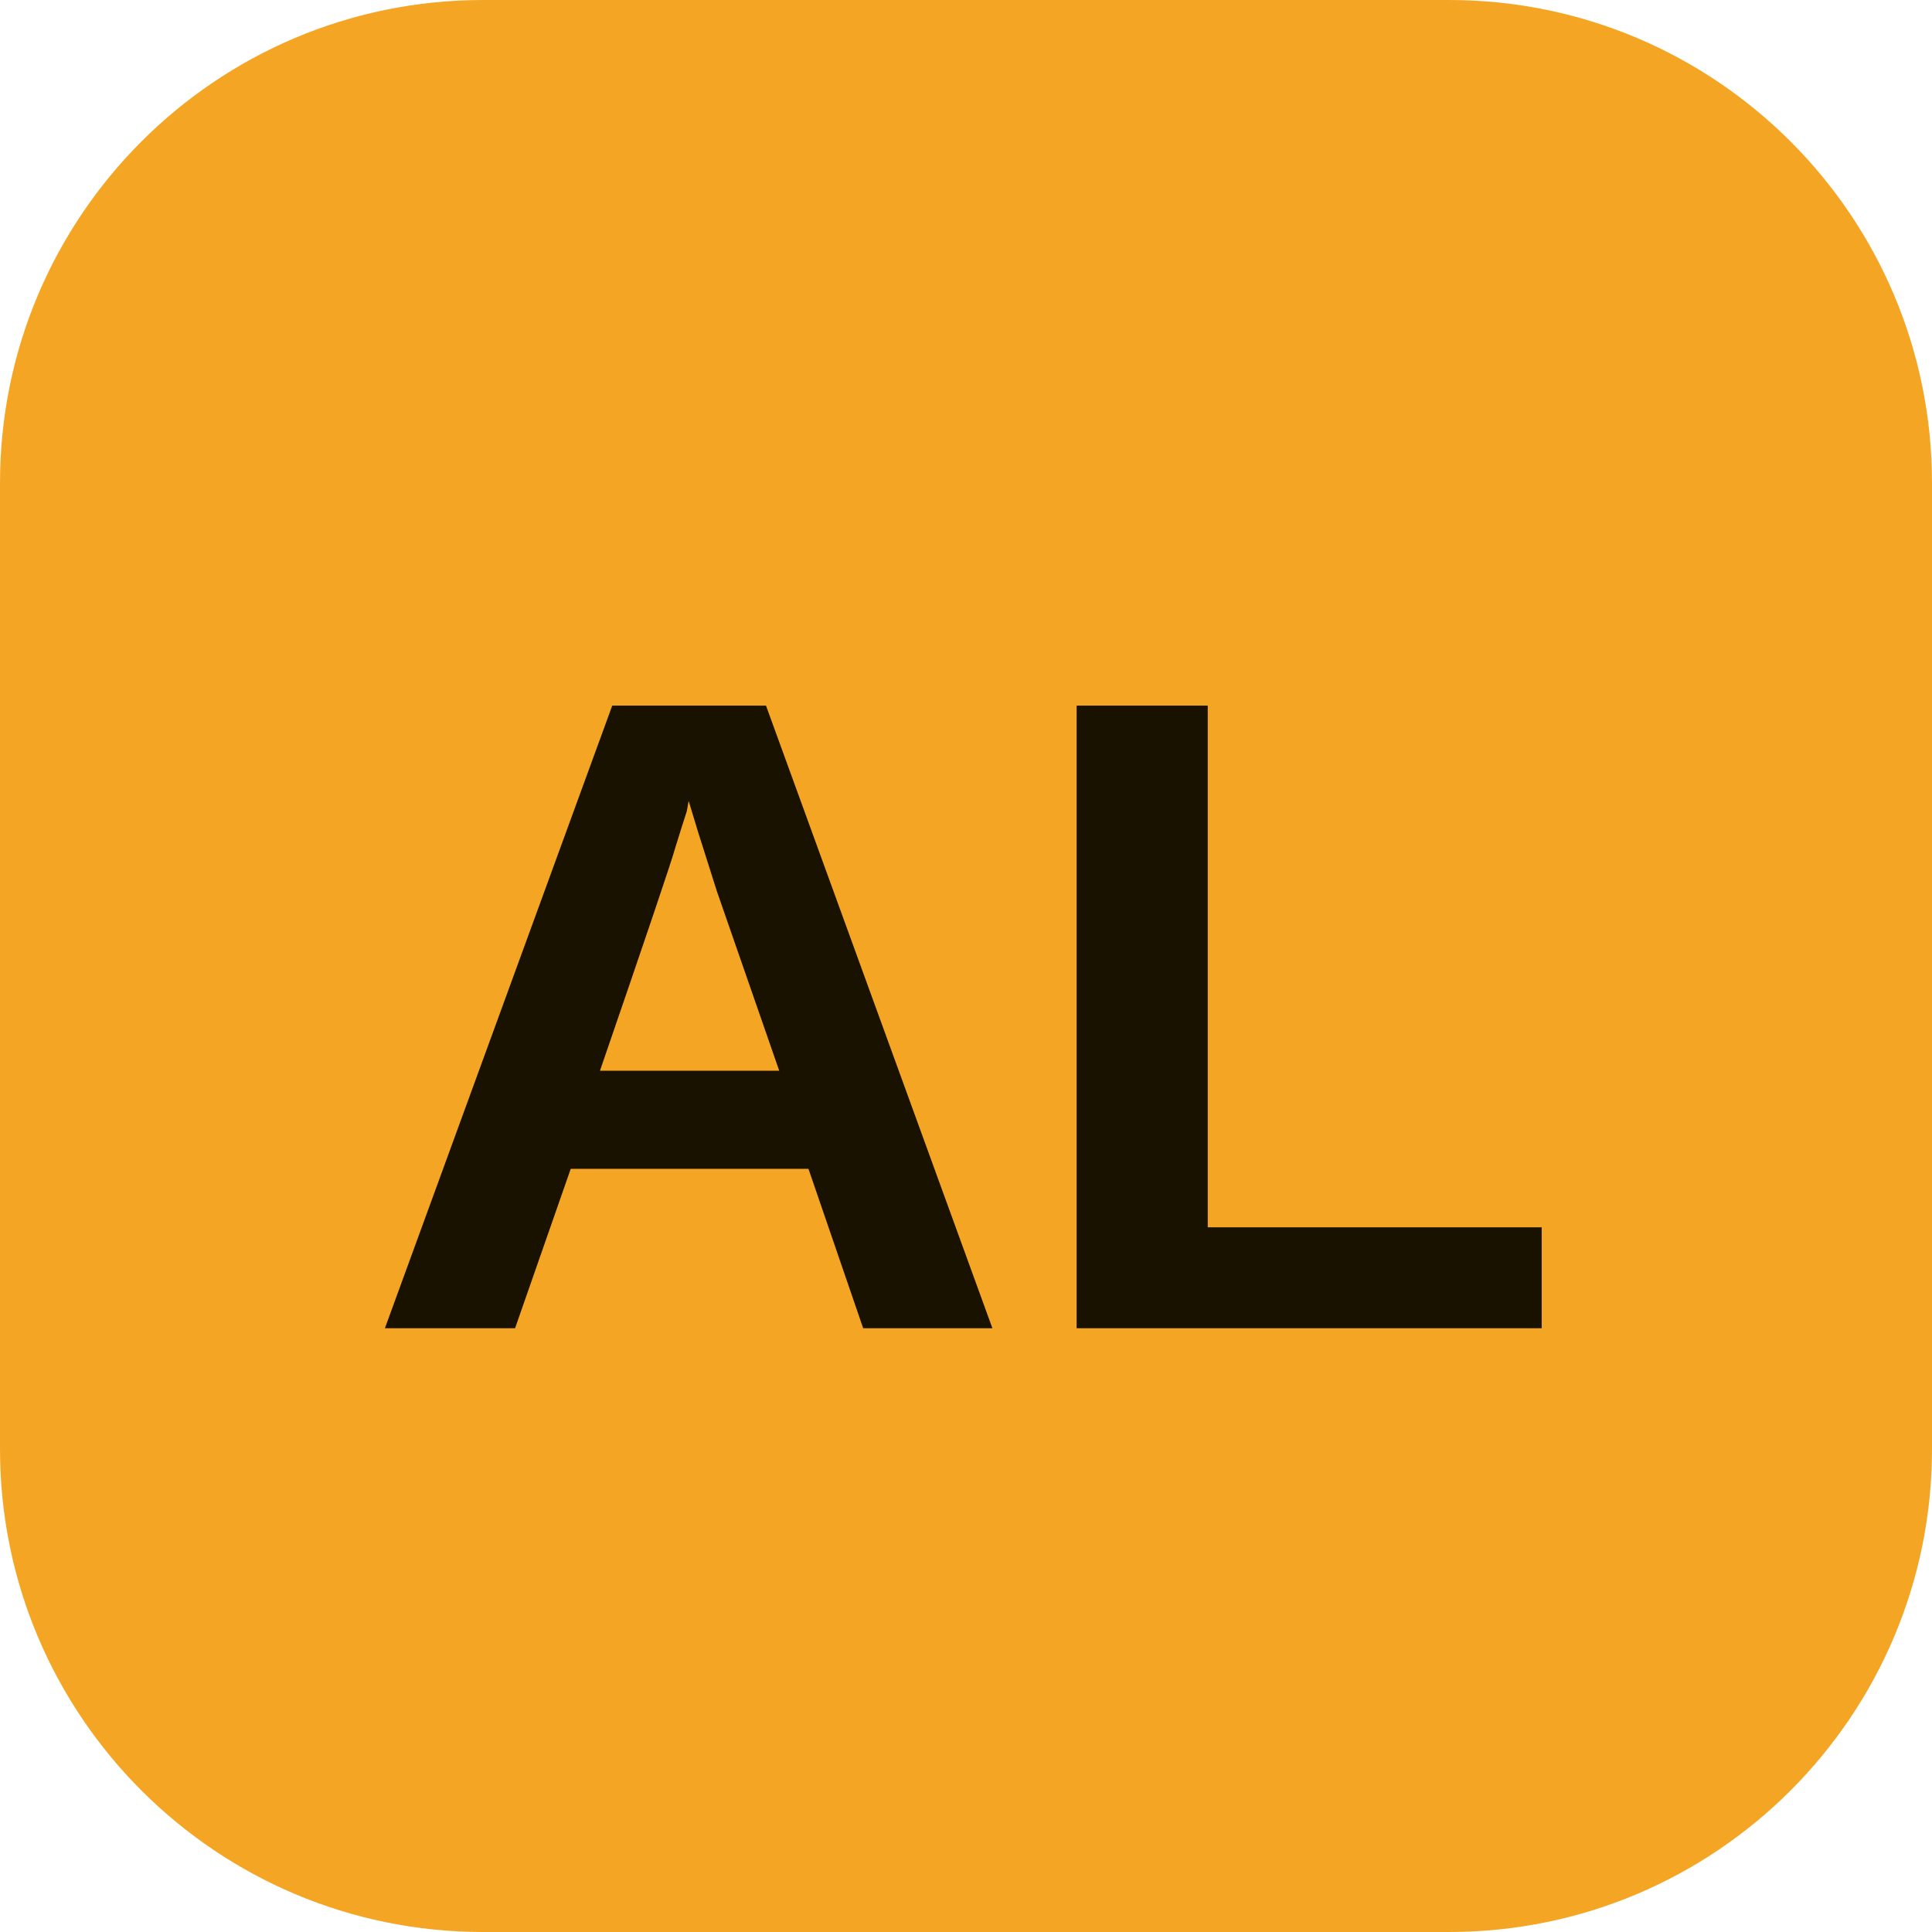
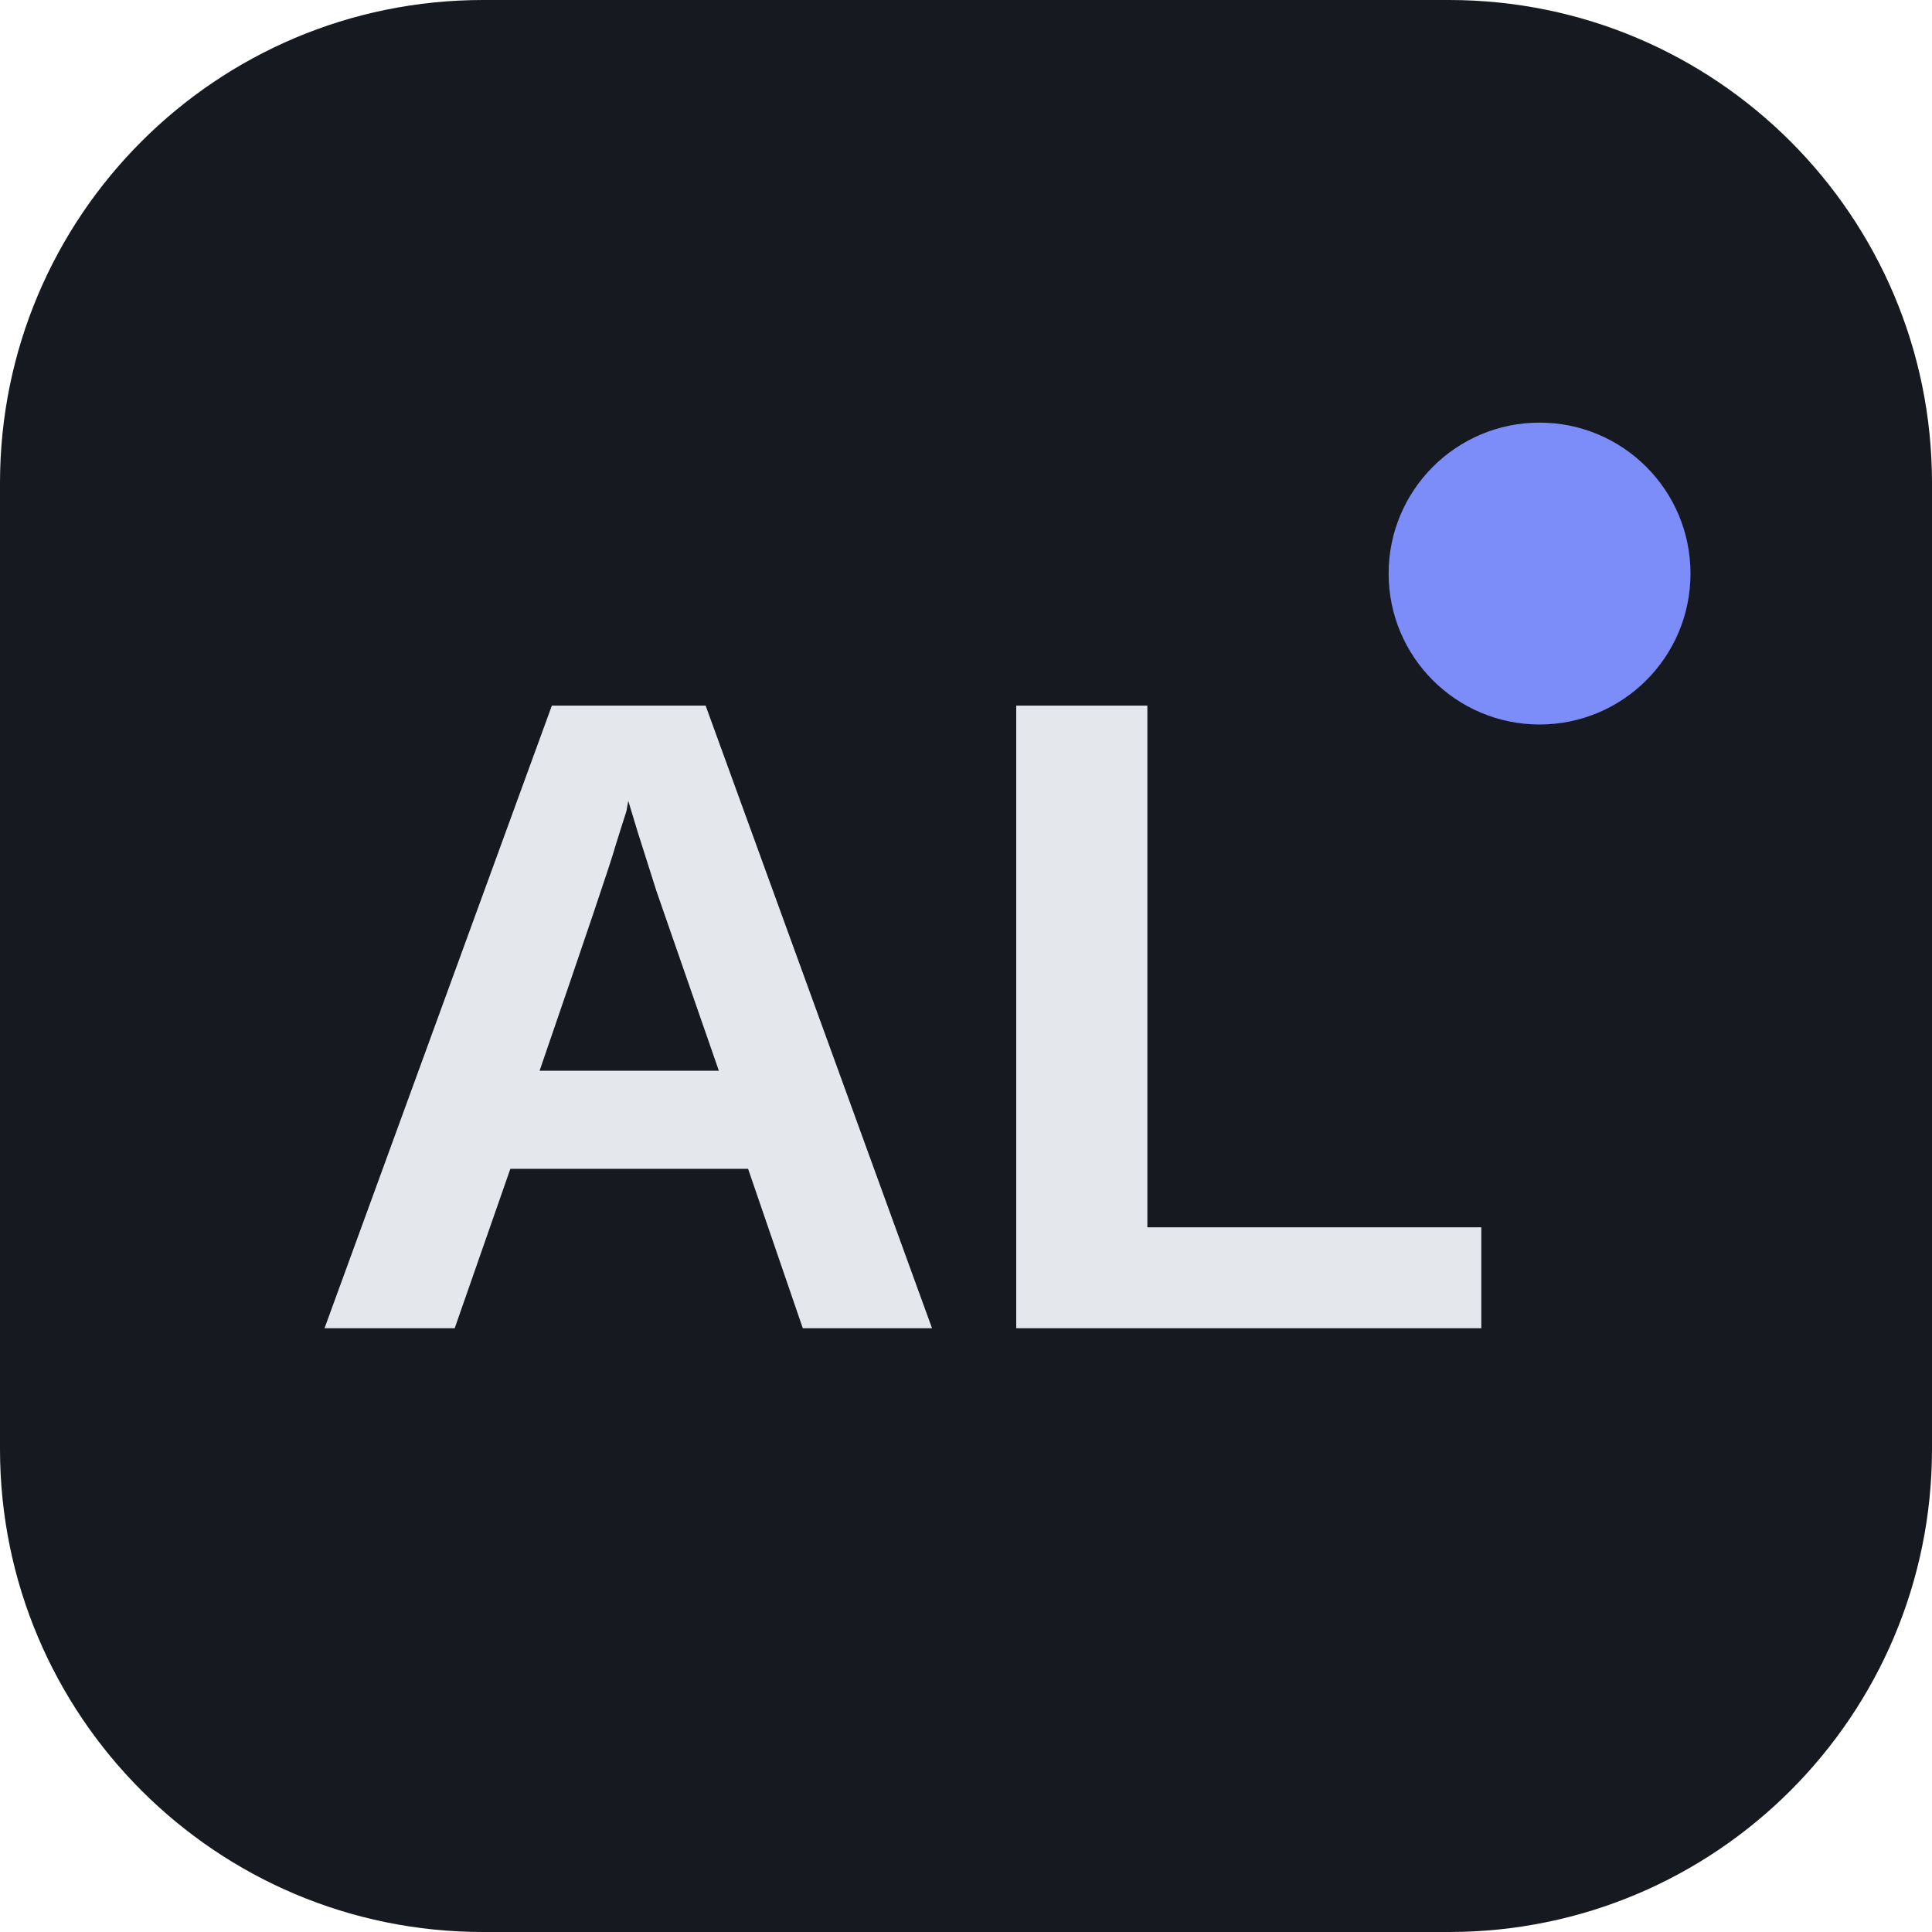
<svg xmlns="http://www.w3.org/2000/svg" viewBox="0 0 32 32">
-   <rect width="32" height="32" rx="8" fill="#f5a524" />
-   <text x="16" y="22" text-anchor="middle" font-family="Arial, Helvetica, sans-serif" font-weight="700" font-size="15" fill="#1a1200">AL</text>
+   <rect width="32" height="32" rx="8" fill="#16191f" />
+   <text x="15" y="22" text-anchor="middle" font-family="Arial, Helvetica, sans-serif" font-weight="700" font-size="15" fill="#e4e7ec">AL</text>
+   <circle cx="25.5" cy="9.5" r="2.5" fill="#7c8cf8" />
</svg>
